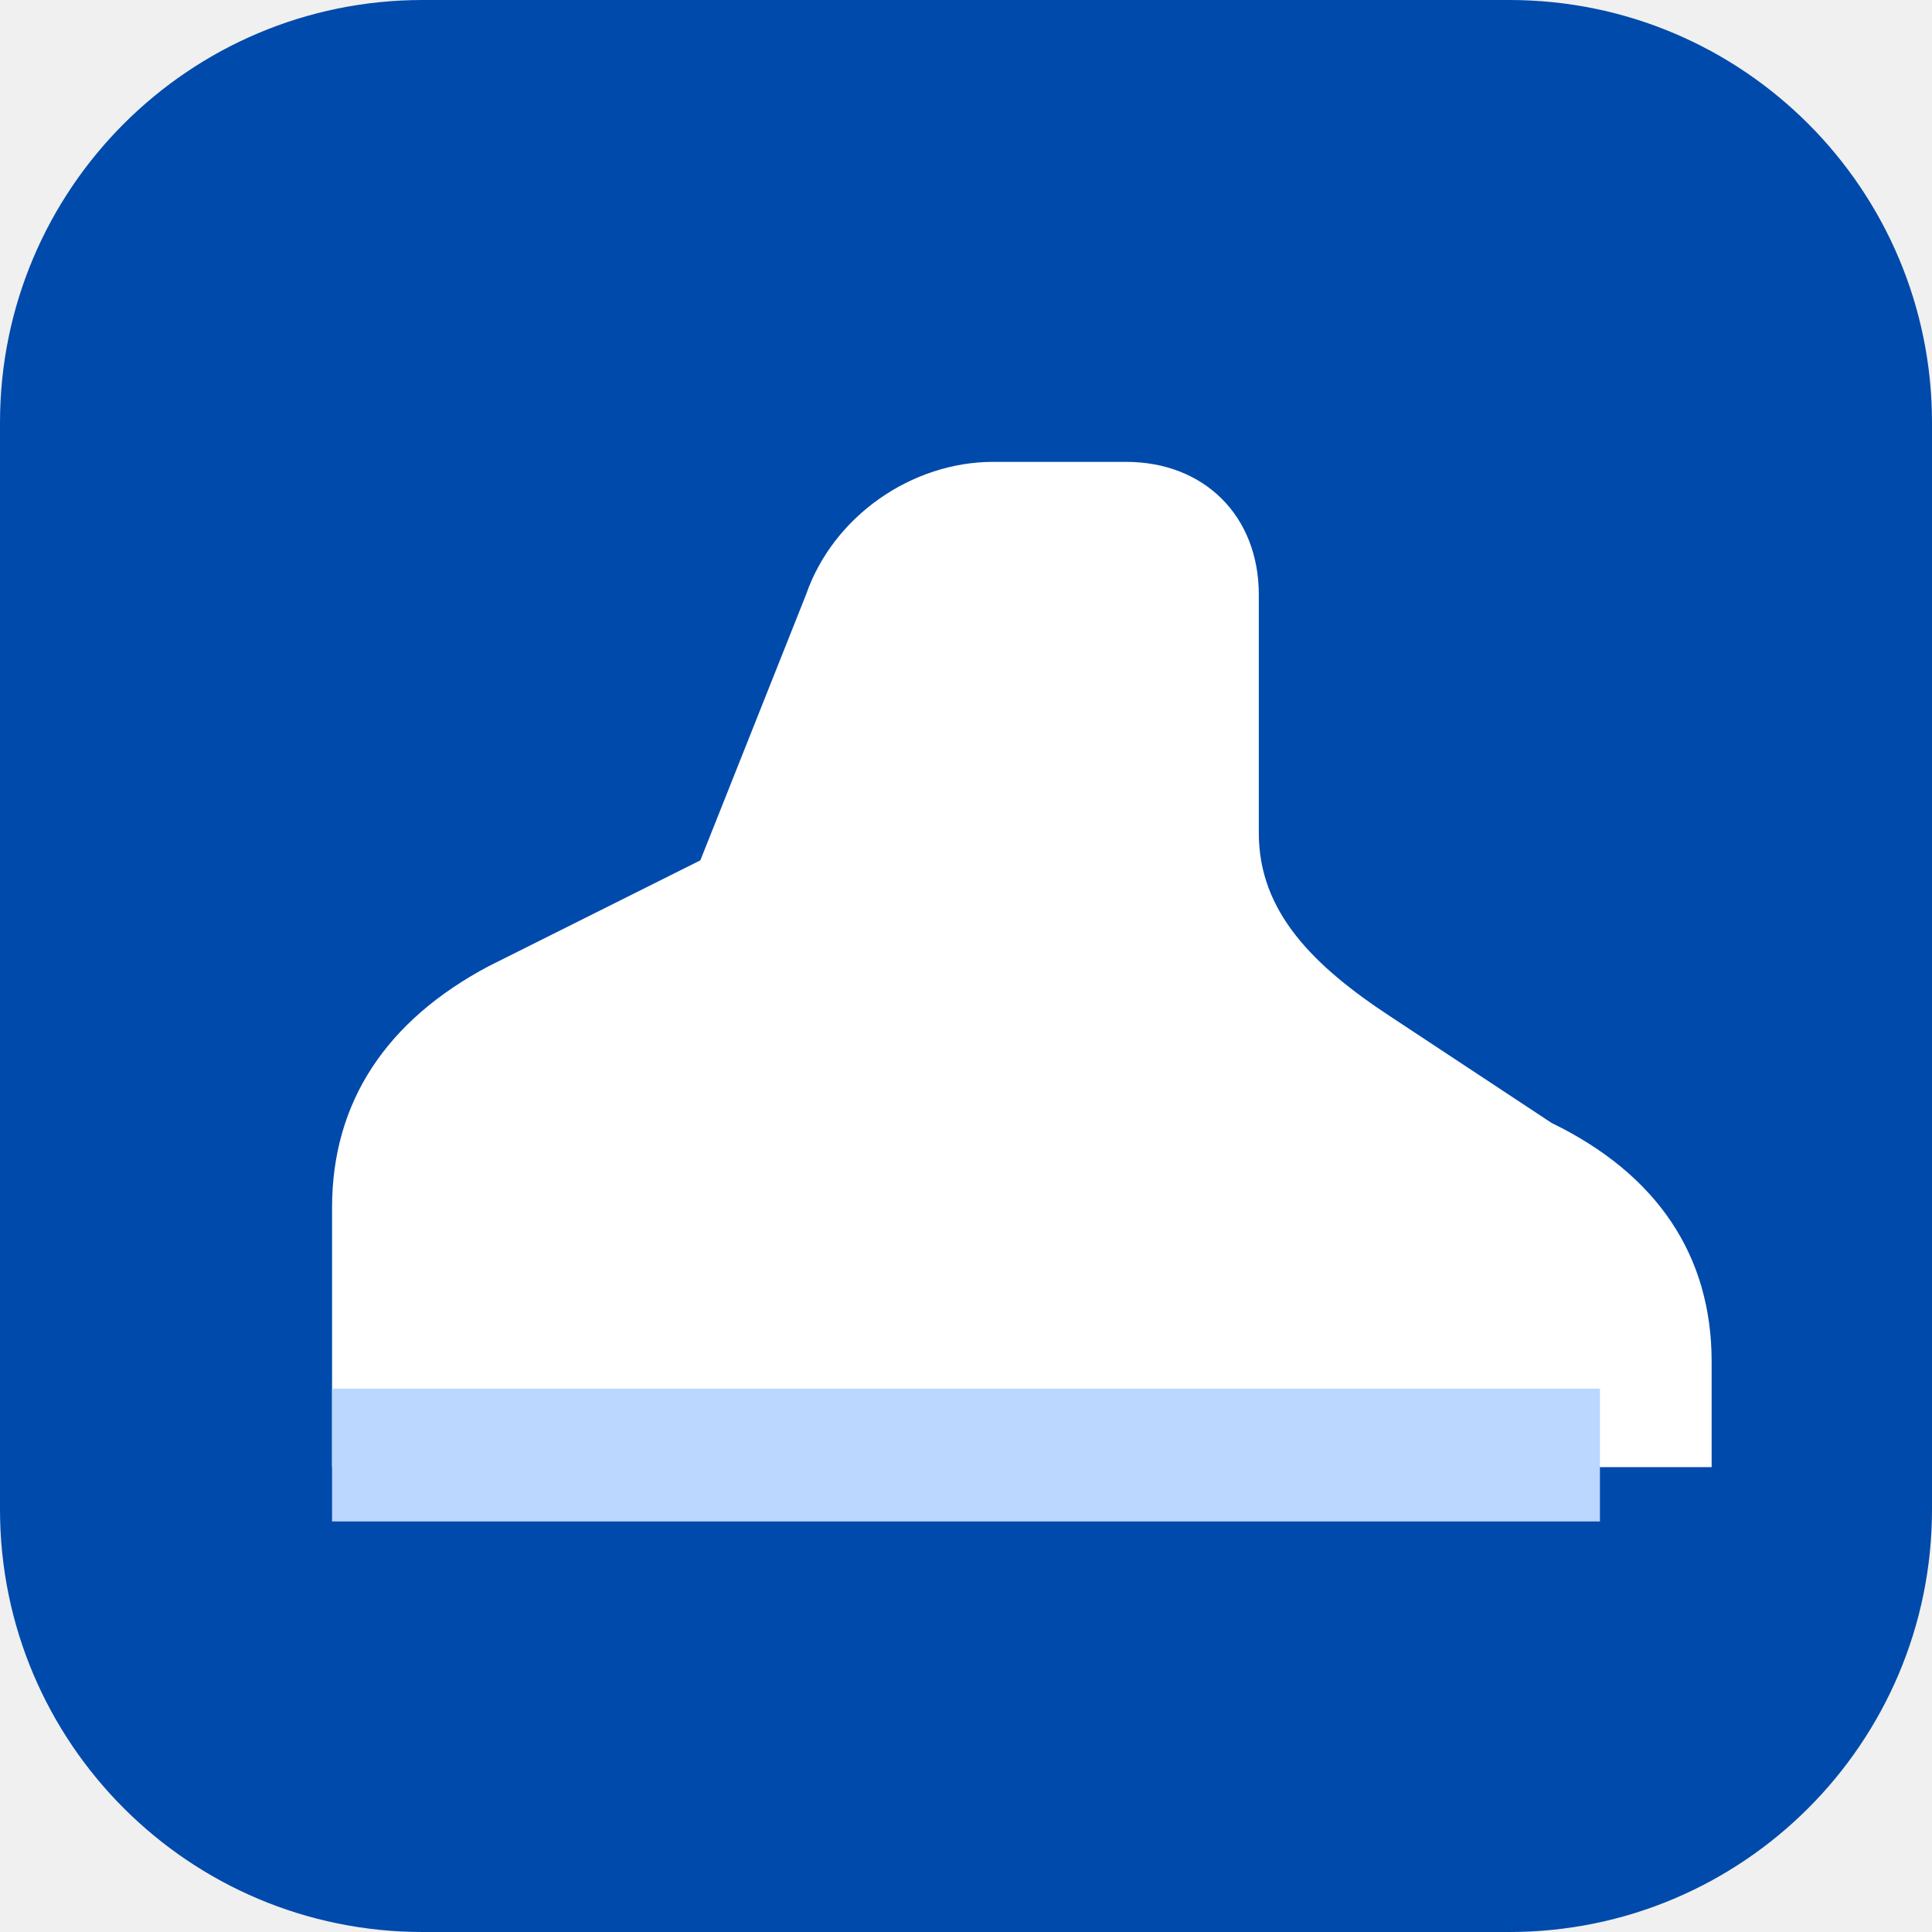
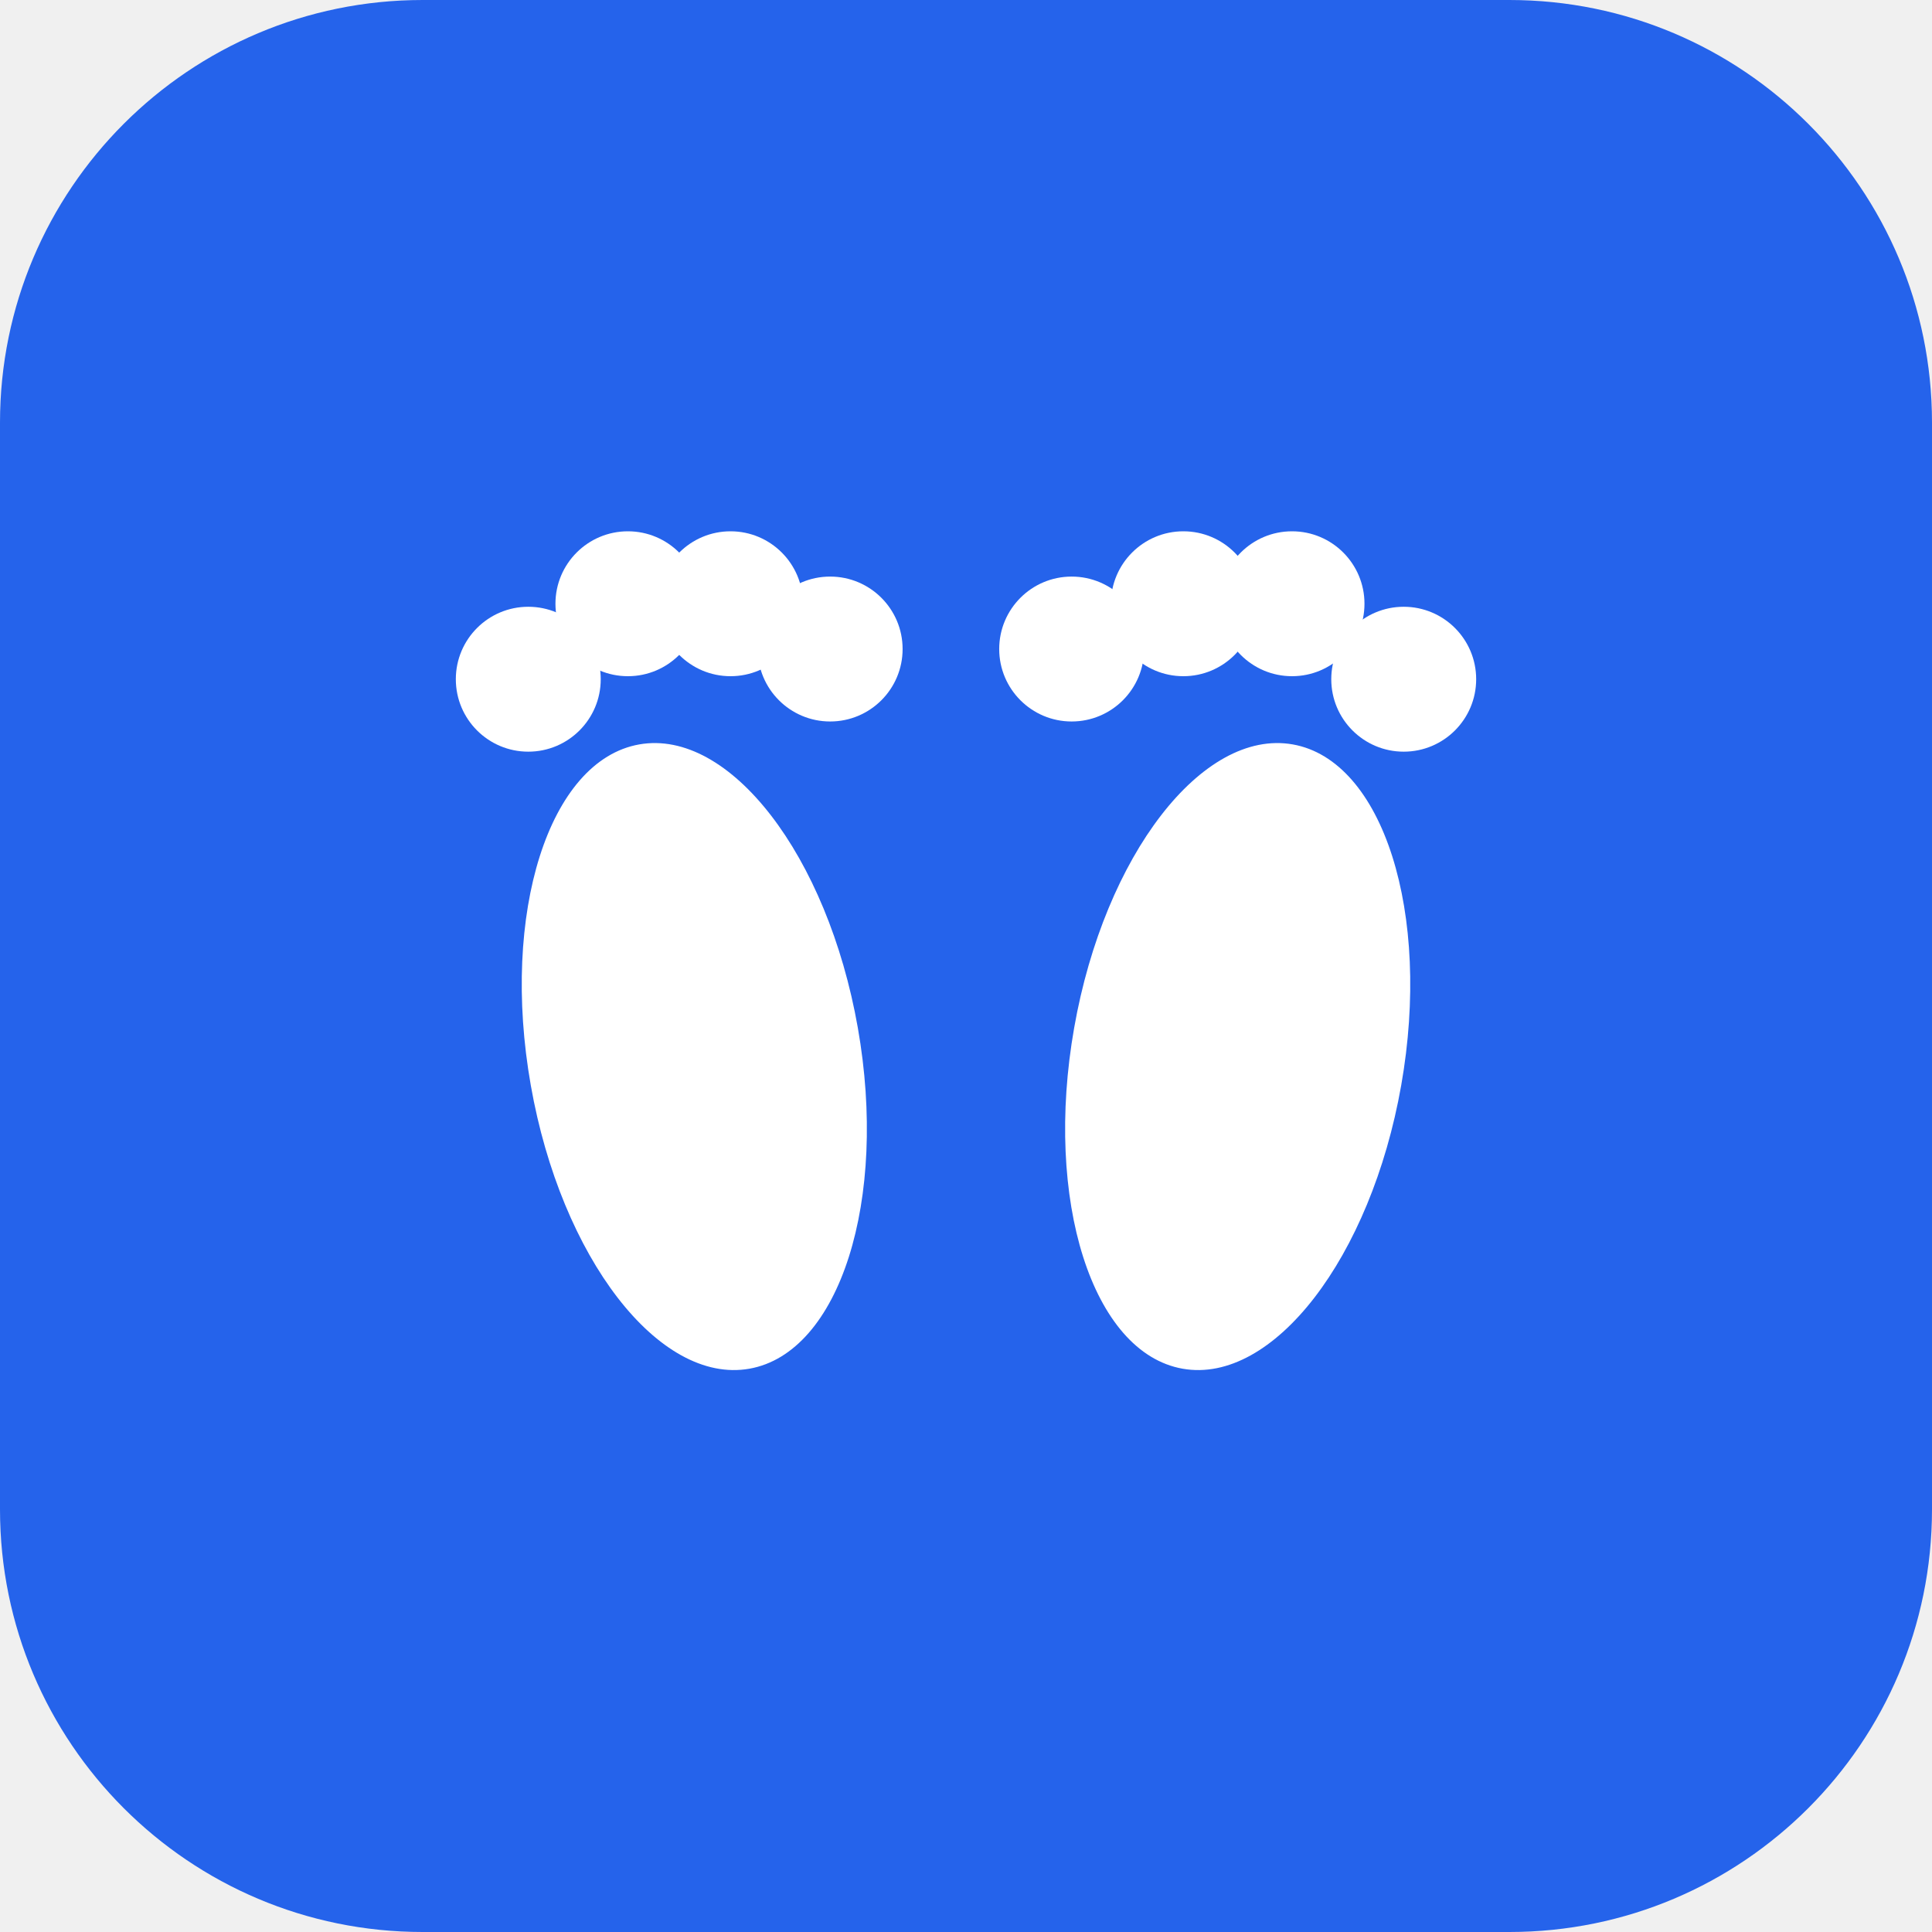
- <svg xmlns="http://www.w3.org/2000/svg" viewBox="0 0 64 64" width="64" height="64" fill="none">
-   <rect width="64" height="64" rx="14" fill="#004AAB" />
-   <path d="M11 40c0-3.5 1.8-6.2 5.2-8l7-3.5 3.5-8.8c.9-2.6 3.5-4.4 6.2-4.4h4.4c2.6 0 4.4 1.8 4.4 4.4v7.9c0 2.6 1.8 4.4 4.4 6.1l5.3 3.5c3.5 1.7 5.3 4.4 5.3 7.9v3.5H11V40Z" fill="white" />
-   <path d="M11 46h42v4.4H11z" fill="#BBD6FF" />
+ <svg xmlns="http://www.w3.org/2000/svg" viewBox="0 0 64 64" width="64" height="64">
+   <rect width="64" height="64" rx="14" fill="#2563eb" />
+   <g fill="#ffffff">
+     <ellipse cx="23" cy="35" rx="5.5" ry="10.5" transform="rotate(-10 23 35)" />
+     <circle cx="17.5" cy="22.5" r="2.4" />
+     <circle cx="20.8" cy="20" r="2.4" />
+     <circle cx="24.2" cy="20" r="2.4" />
+     <circle cx="27.5" cy="21.5" r="2.4" />
+     <ellipse cx="41" cy="35" rx="5.5" ry="10.5" transform="rotate(10 41 35)" />
+     <circle cx="35.5" cy="21.5" r="2.4" />
+     <circle cx="39.2" cy="20" r="2.4" />
+     <circle cx="42.8" cy="20" r="2.4" />
+     <circle cx="46.5" cy="22.5" r="2.4" />
+   </g>
</svg>
